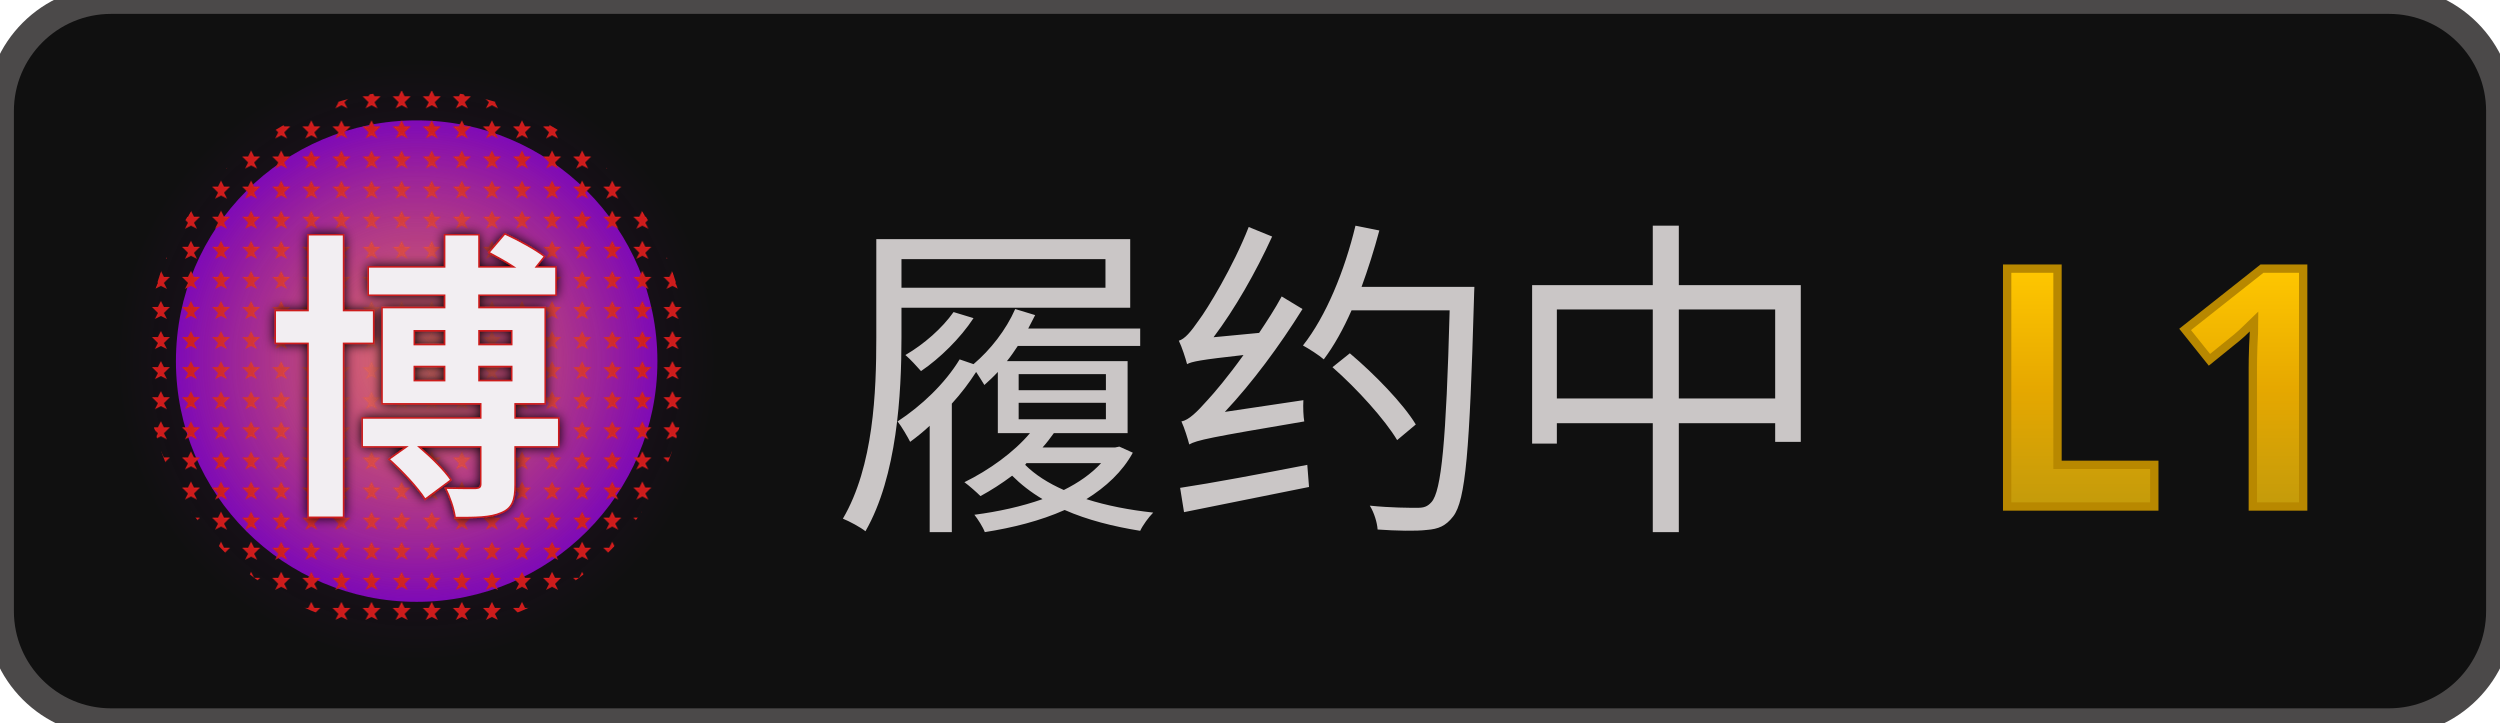
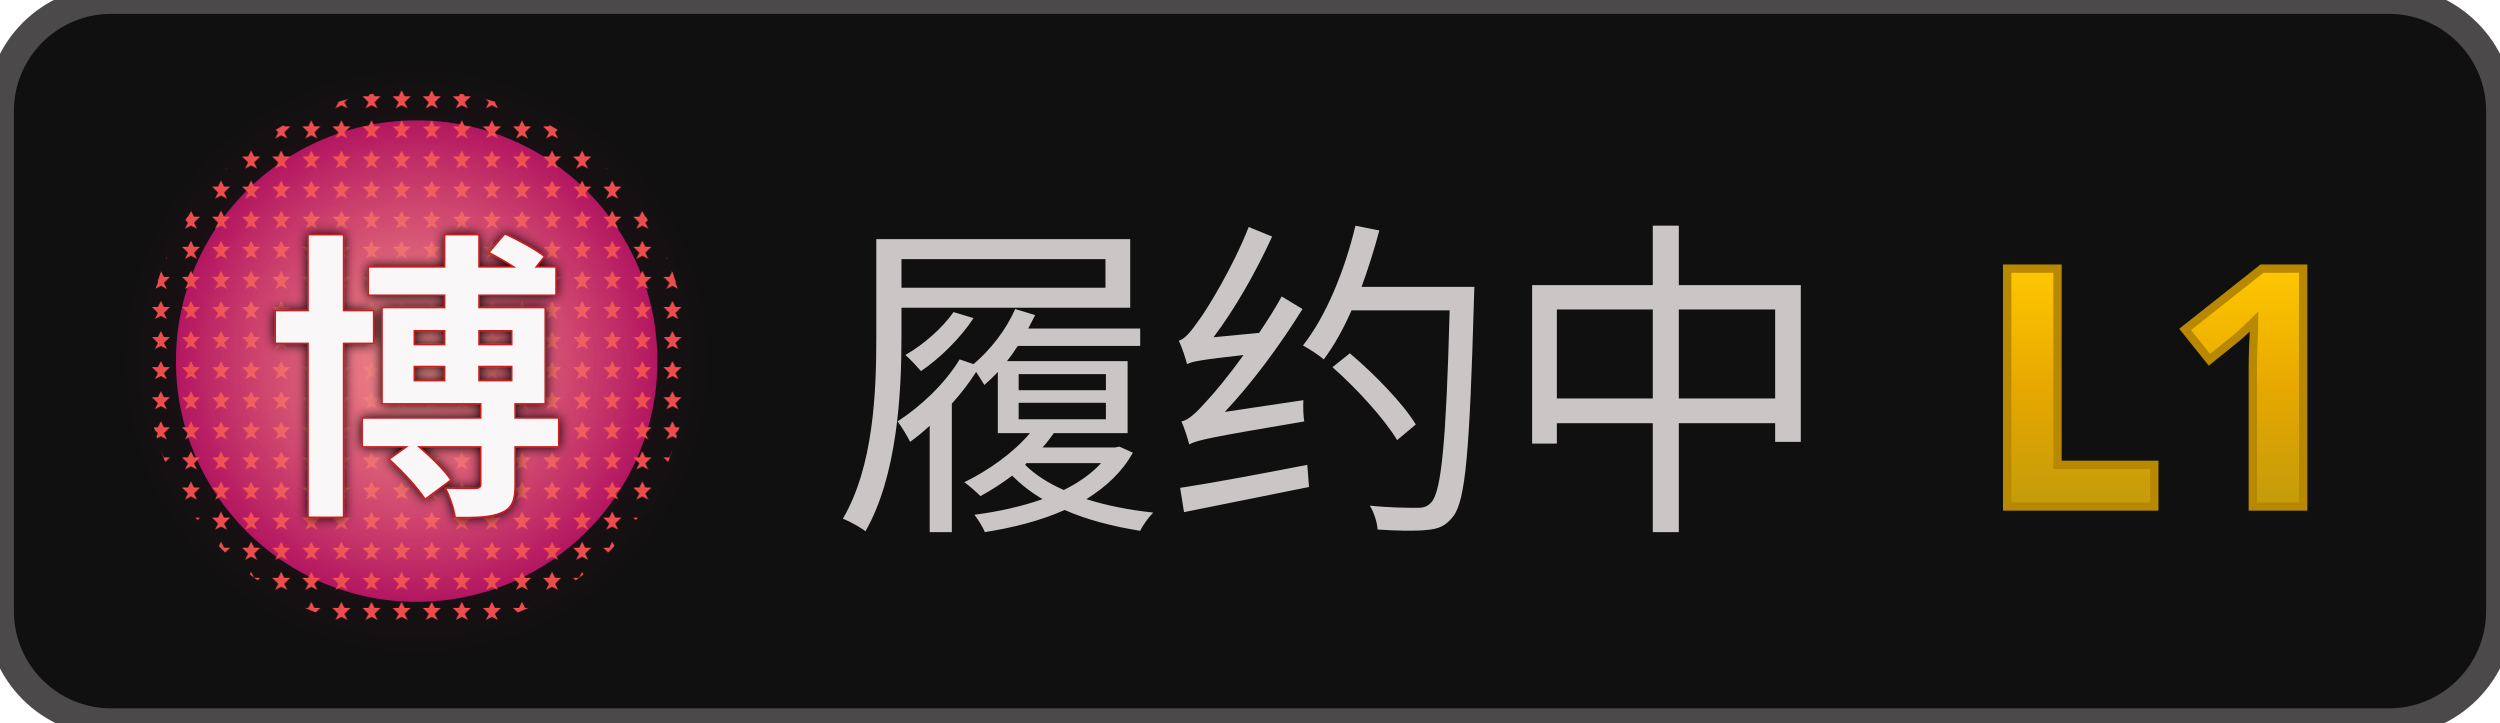
<svg xmlns="http://www.w3.org/2000/svg" width="90" height="26" viewBox="0 0 90 26">
  <rect x="0" y="0" width="90" height="26" rx="4" ry="4" fill="#101010ff" stroke="#4b4949ff" />
  <svg x="2" y="0" width="26" height="26" viewBox="0 0 240 240">
    <defs>
      <radialGradient id="goldGradient" cx="50%" cy="50%" r="50%">
-         <stop offset="0%" stop-color="rgba(205, 28, 28, 1)" />
-         <stop offset="100%" stop-color="rgba(126, 9, 184, 1)" />
+         <stop offset="0%" stop-color="rgba(237, 76, 76, 1)" />
+         <stop offset="100%" stop-color="rgba(178, 21, 97, 1)" />
      </radialGradient>
      <radialGradient id="outerGlow" cx="50%" cy="50%" r="50%">
-         <stop offset="0%" stop-color="rgba(205, 28, 28, 1)" stop-opacity="0.25" />
-         <stop offset="100%" stop-color="rgba(126, 9, 184, 1)" stop-opacity="0" />
+         <stop offset="0%" stop-color="rgba(237, 76, 76, 1)" stop-opacity="0.25" />
+         <stop offset="100%" stop-color="rgba(178, 21, 97, 1)" stop-opacity="0" />
      </radialGradient>
      <pattern id="ringPattern" x="0" y="0" width="10" height="10" patternUnits="userSpaceOnUse">
-         <path d="M5 0 L6 2 L8 2 L6 4 L7 6 L5 5 L3 6 L4 4 L2 2 L4 2 Z" fill="rgba(205, 28, 28, 1)" />
+         <path d="M5 0 L6 2 L8 2 L6 4 L7 6 L5 5 L3 6 L4 4 L2 2 L4 2 Z" fill="rgba(237, 76, 76, 1)" />
      </pattern>
      <radialGradient id="shine" cx="50%" cy="50%" r="50%">
        <stop offset="0%" stop-color="#f4efefff" stop-opacity="0.4" />
        <stop offset="100%" stop-color="#f5f1f1ff" stop-opacity="0" />
      </radialGradient>
      <filter id="textGlow" x="-50%" y="-50%" width="200%" height="200%">
        <feGaussianBlur in="SourceAlpha" stdDeviation="2" result="blur" />
        <feMerge>
          <feMergeNode in="blur" />
          <feMergeNode in="SourceGraphic" />
        </feMerge>
      </filter>
      <linearGradient id="goldGradientL1" x1="0%" y1="0%" x2="0%" y2="100%">
        <stop offset="0%" stop-color="#FFC700" />
        <stop offset="50%" stop-color="#E6A800" />
        <stop offset="100%" stop-color="#C49B0B" />
      </linearGradient>
    </defs>
    <circle cx="120" cy="120" r="80" fill="url(#goldGradient)" />
    <circle cx="120" cy="120" r="100" fill="url(#outerGlow)" />
    <circle cx="120" cy="120" r="90" fill="url(#ringPattern)">
      <animateTransform attributeName="transform" type="rotate" from="0 120 120" to="360 120 120" dur="20s" repeatCount="indefinite" />
    </circle>
-     <g fill="#c822b0">
+     <g fill="rgba(178, 21, 97, 1)">
        </g>
    <circle cx="120" cy="120" r="80" fill="url(#shine)">
      <animateTransform attributeName="transform" type="rotate" from="0 120 120" to="360 120 120" dur="40s" repeatCount="indefinite" />
    </circle>
-     <text x="120" y="128" text-anchor="middle" dominant-baseline="middle" font-family="微软雅黑, sans-serif" font-weight="bold" fill="#f2eef2ff" stroke="rgba(205, 28, 28, 1)" stroke-width="0.5" filter="url(#textGlow)" font-size="100">
+     <text x="120" y="128" text-anchor="middle" dominant-baseline="middle" font-family="微软雅黑, sans-serif" font-weight="bold" fill="#f9f7f7ff" stroke="rgba(205, 28, 28, 1)" stroke-width="0.5" filter="url(#textGlow)" font-size="100">
            博
        </text>
  </svg>
  <text x="48" y="14" text-anchor="middle" dominant-baseline="middle" font-family="微软雅黑, sans-serif" font-size="12" fill="#cac6c6ff">
        履约中
    </text>
  <text x="78" y="14" text-anchor="middle" dominant-baseline="middle" font-family="微软雅黑, sans-serif" font-weight="bold" font-size="12" fill="url(#goldGradientL1)" stroke="#B88800" stroke-width="0.3">
        L1
    </text>
</svg>
